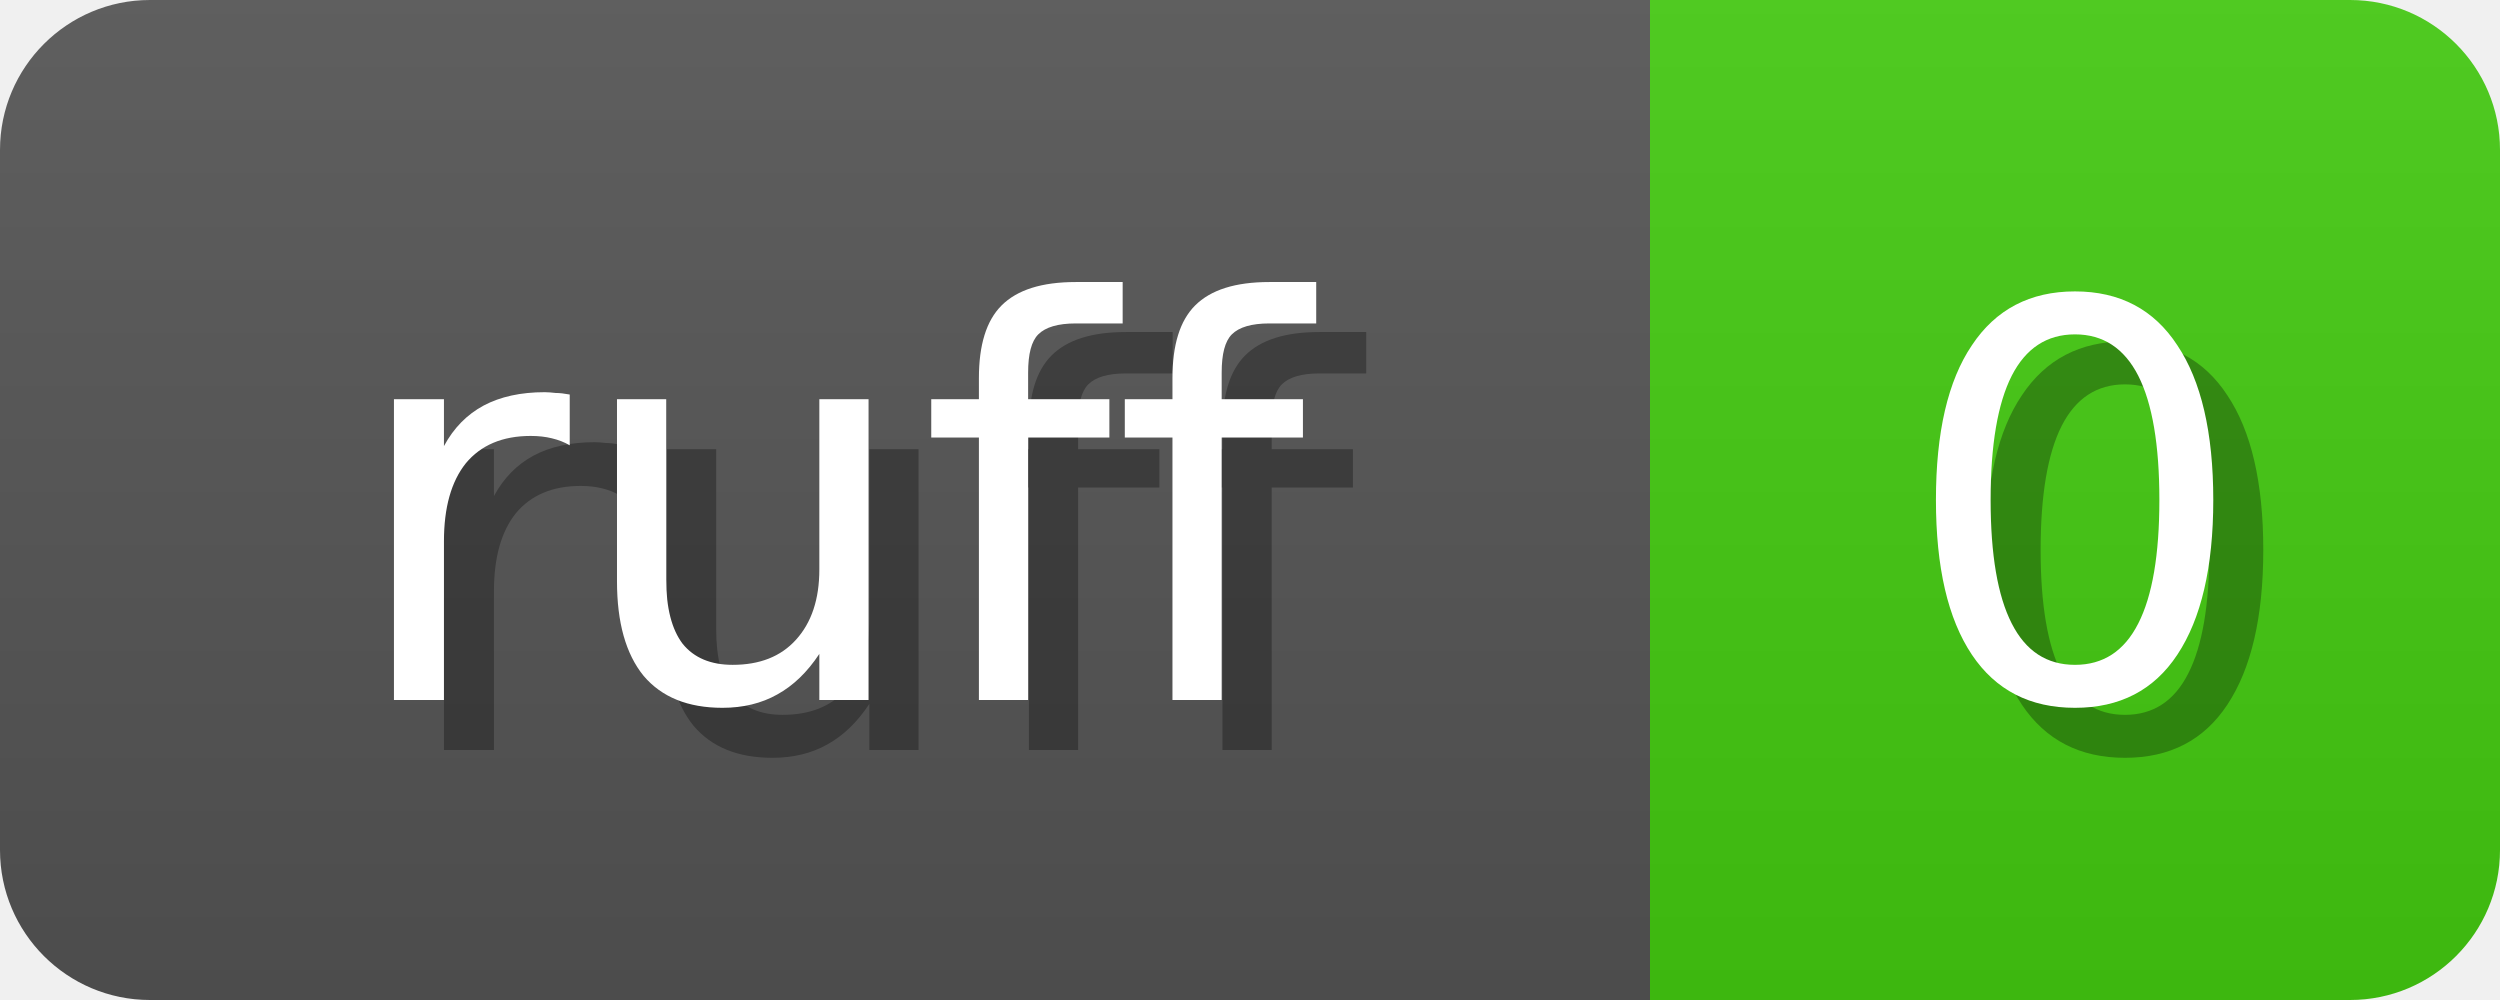
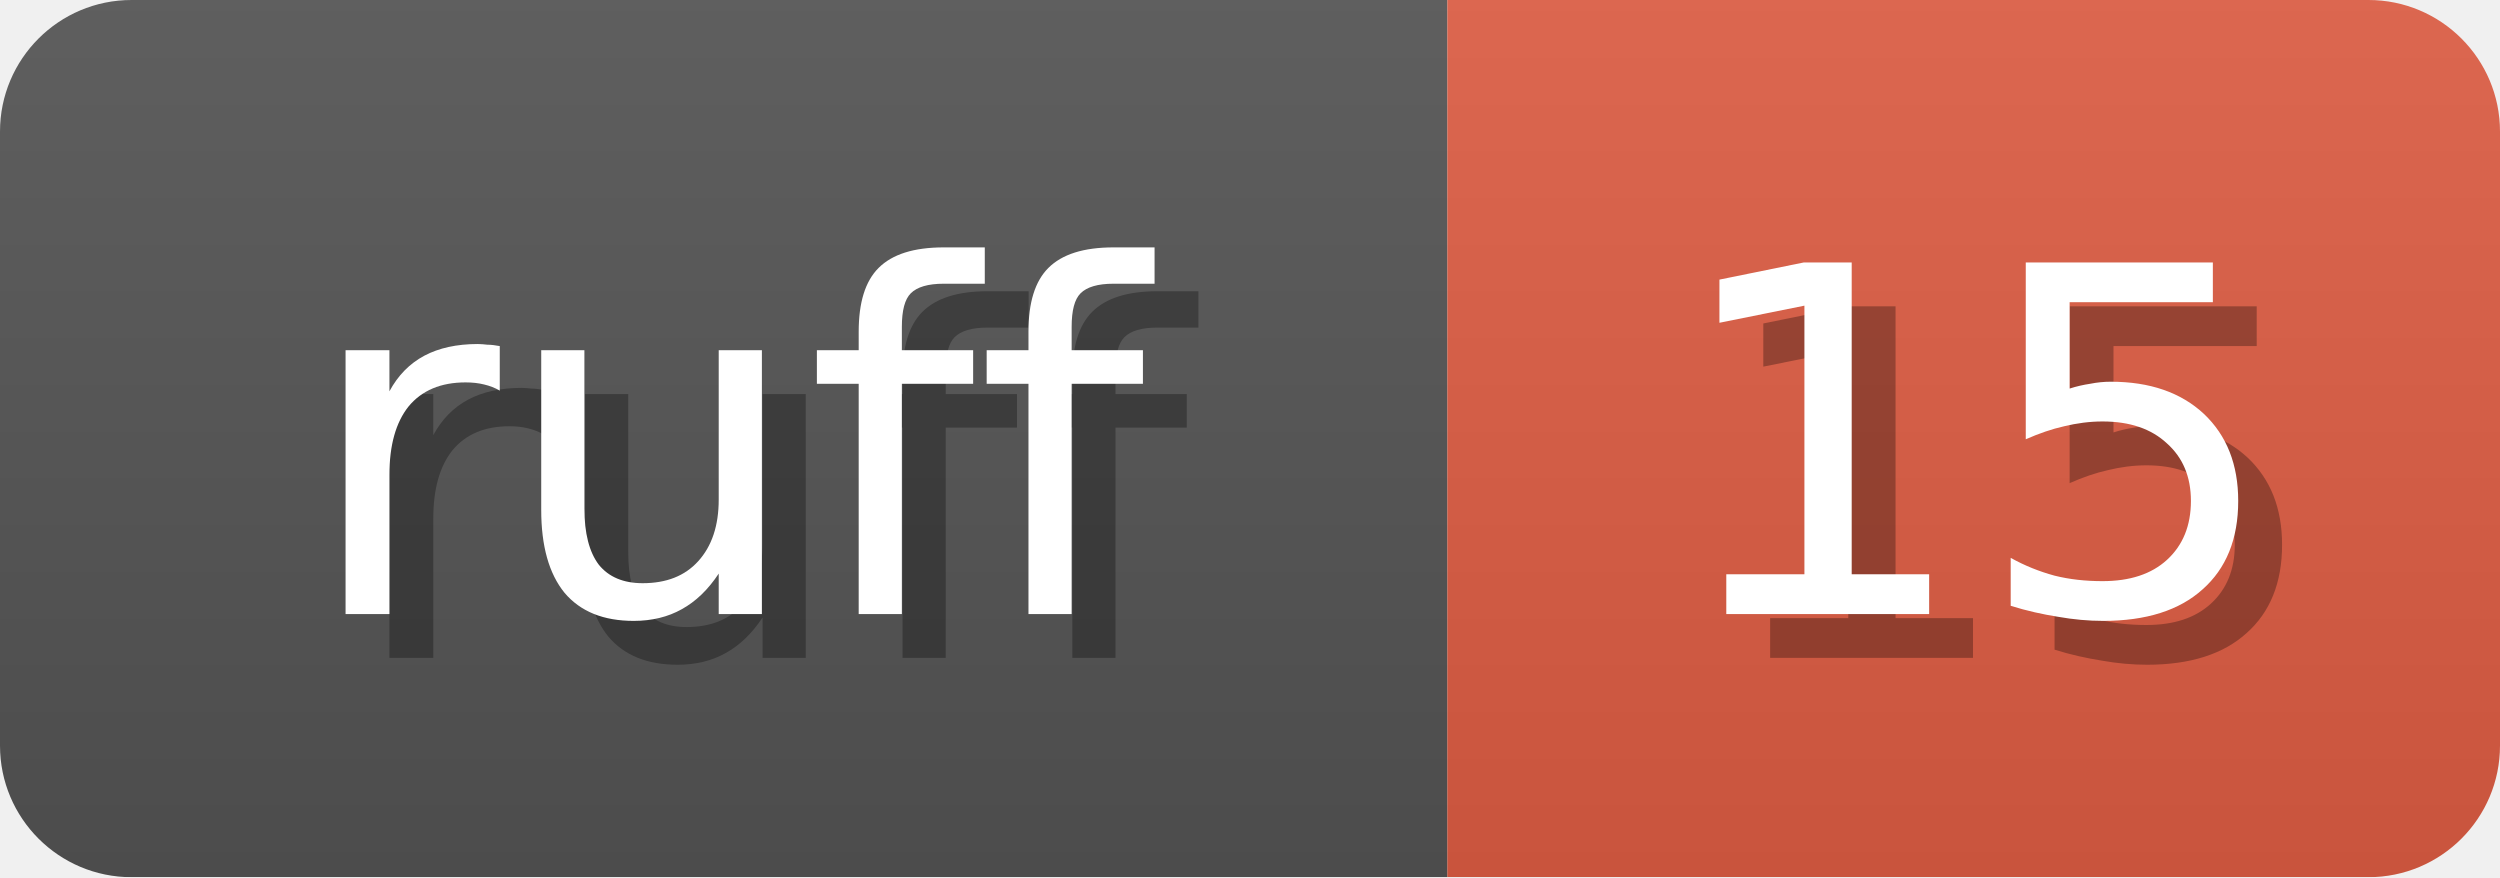
- <svg xmlns="http://www.w3.org/2000/svg" width="50" height="20">
+ <svg xmlns="http://www.w3.org/2000/svg" width="57" height="20">
  <linearGradient id="b" x2="0" y2="100%">
    <stop offset="0" stop-color="#bbb" stop-opacity=".1" />
    <stop offset="1" stop-opacity=".1" />
  </linearGradient>
  <mask id="anybadge_1">
-     <rect width="50" height="20" rx="3" fill="#fff" />
+     <rect width="57" height="20" rx="3" fill="#fff" />
  </mask>
  <g mask="url(#anybadge_1)">
    <path fill="#555" d="M0 0h33v20H0z" />
-     <path fill="#4C1" d="M33 0h17v20H33z" />
-     <path fill="url(#b)" d="M0 0h50v20H0z" />
+     <path fill="#E05D44" d="M33 0h24v20H33z" />
+     <path fill="url(#b)" d="M0 0h57v20H0z" />
  </g>
  <g fill="#fff" text-anchor="middle" font-family="DejaVu Sans,Verdana,Geneva,sans-serif" font-size="11">
    <text x="17.5" y="15" fill="#010101" fill-opacity=".3">ruff</text>
    <text x="16.5" y="14">ruff</text>
  </g>
  <g fill="#fff" text-anchor="middle" font-family="DejaVu Sans,Verdana,Geneva,sans-serif" font-size="11">
-     <text x="42.5" y="15" fill="#010101" fill-opacity=".3">0</text>
-     <text x="41.5" y="14">0</text>
+     <text x="46.0" y="15" fill="#010101" fill-opacity=".3">15</text>
+     <text x="45.0" y="14">15</text>
  </g>
</svg>
